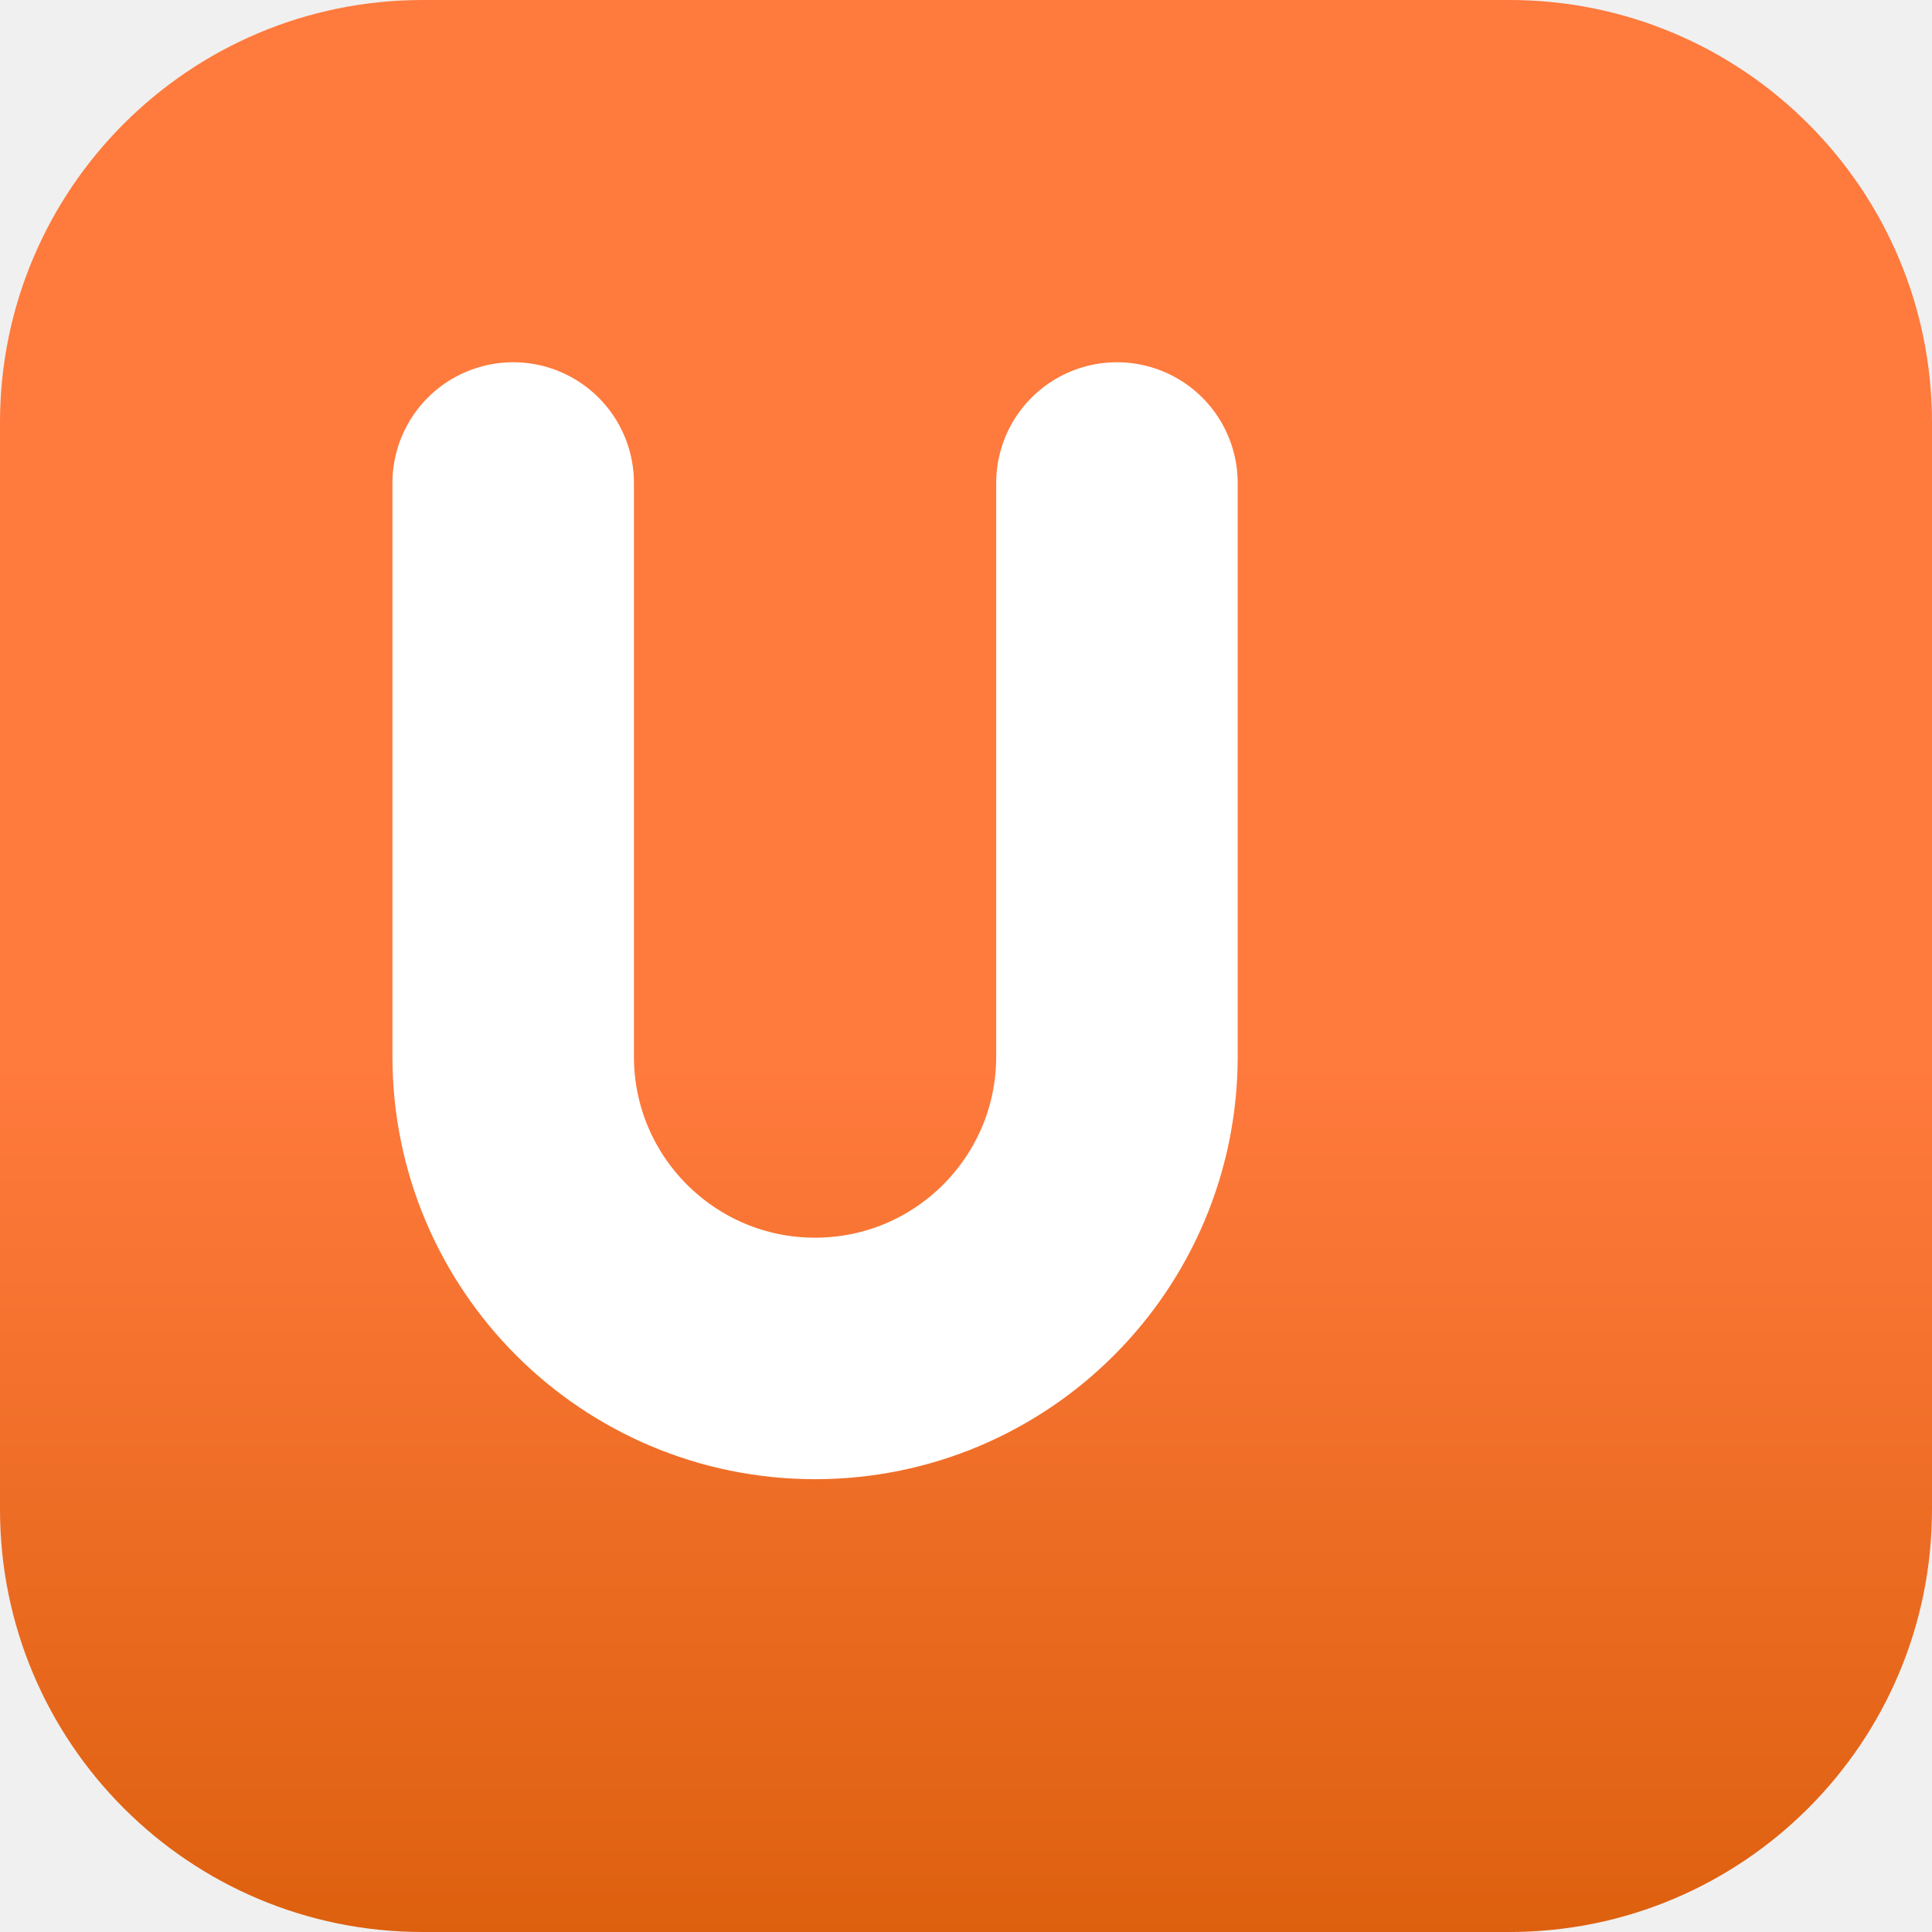
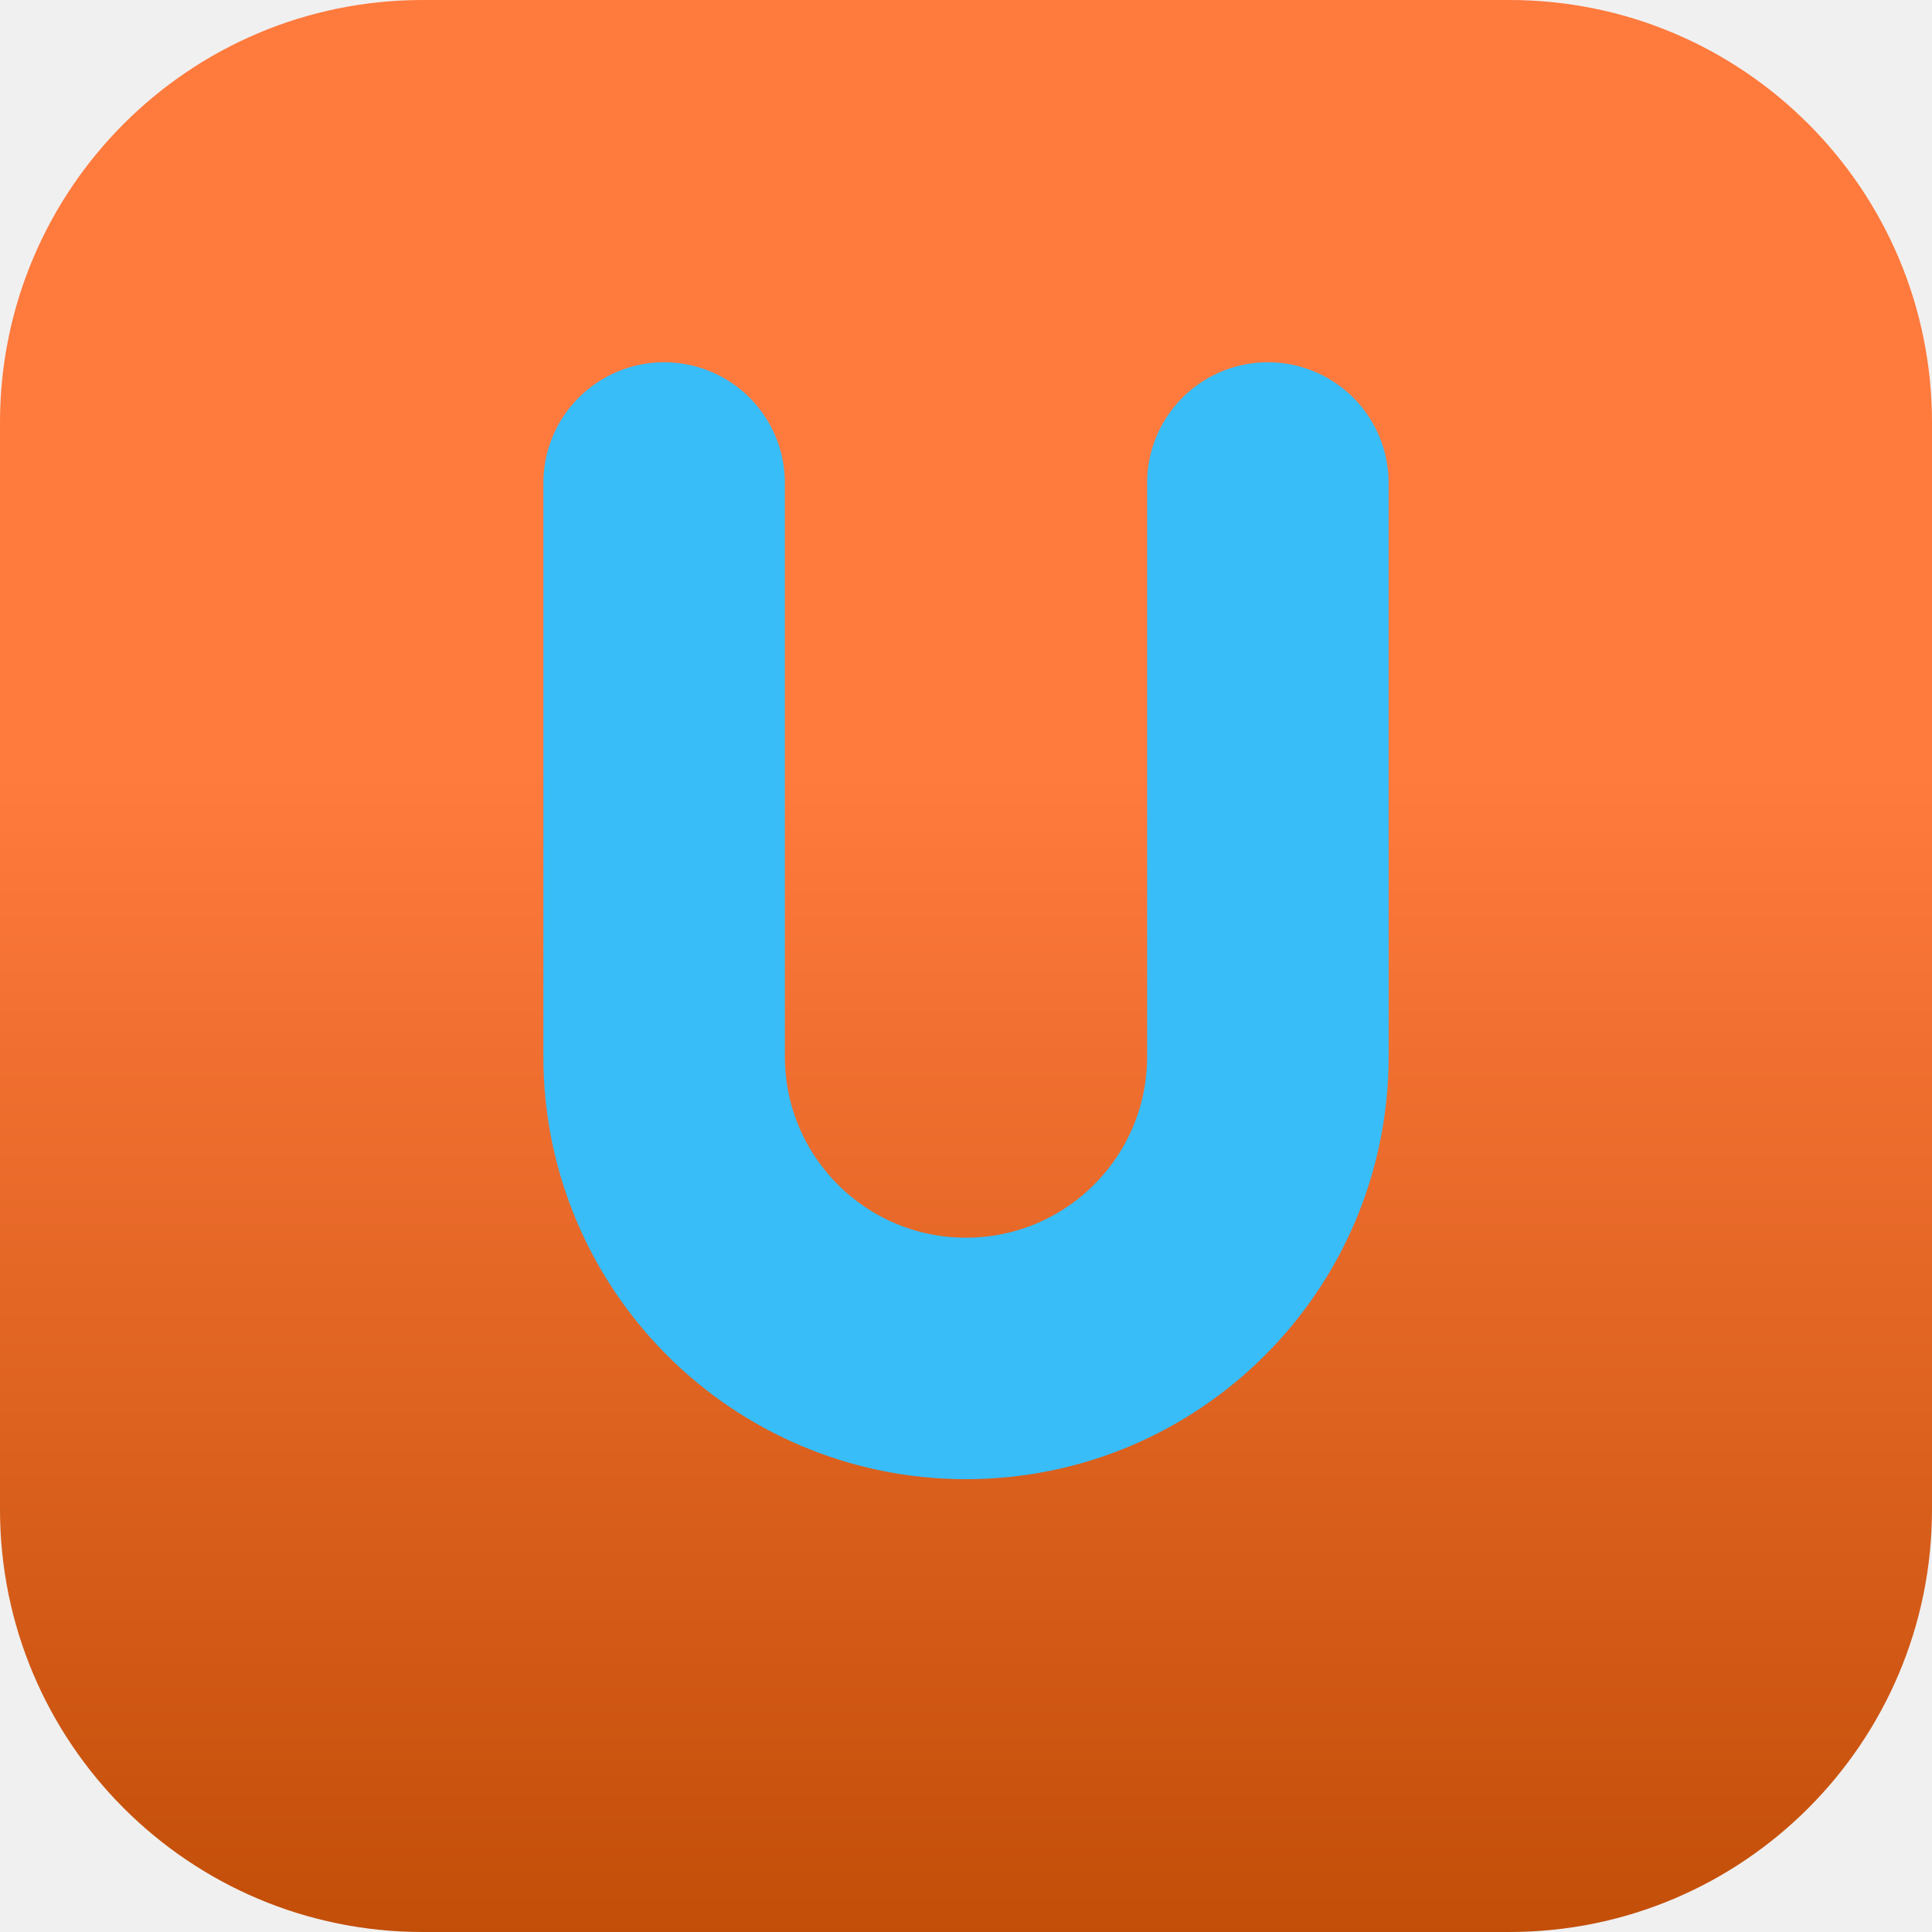
<svg xmlns="http://www.w3.org/2000/svg" viewBox="0 0 64 64">
  <defs>
    <linearGradient id="bg" x1="0" y1="0" x2="0" y2="1">
-       <stop offset="0.55" stop-color="#FF7A3D" />
-       <stop offset="1" stop-color="#DD600E" />
+       <stop offset="0.4" stop-color="#FF7A3D" />
+       <stop offset="1" stop-color="#C24E08" />
    </linearGradient>
  </defs>
  <rect width="64" height="64" rx="14" fill="url(#bg)" />
-   <path d="M17 16 v19 a10 10 0 0 0 20 0 V16" fill="none" stroke="#FFFFFF" stroke-width="8" stroke-linecap="round" stroke-linejoin="round" />
+   <path d="M22 16 v19 a10 10 0 0 0 20 0 V16" fill="none" stroke="#38BDF8" stroke-width="8" stroke-linecap="round" stroke-linejoin="round" />
</svg>
